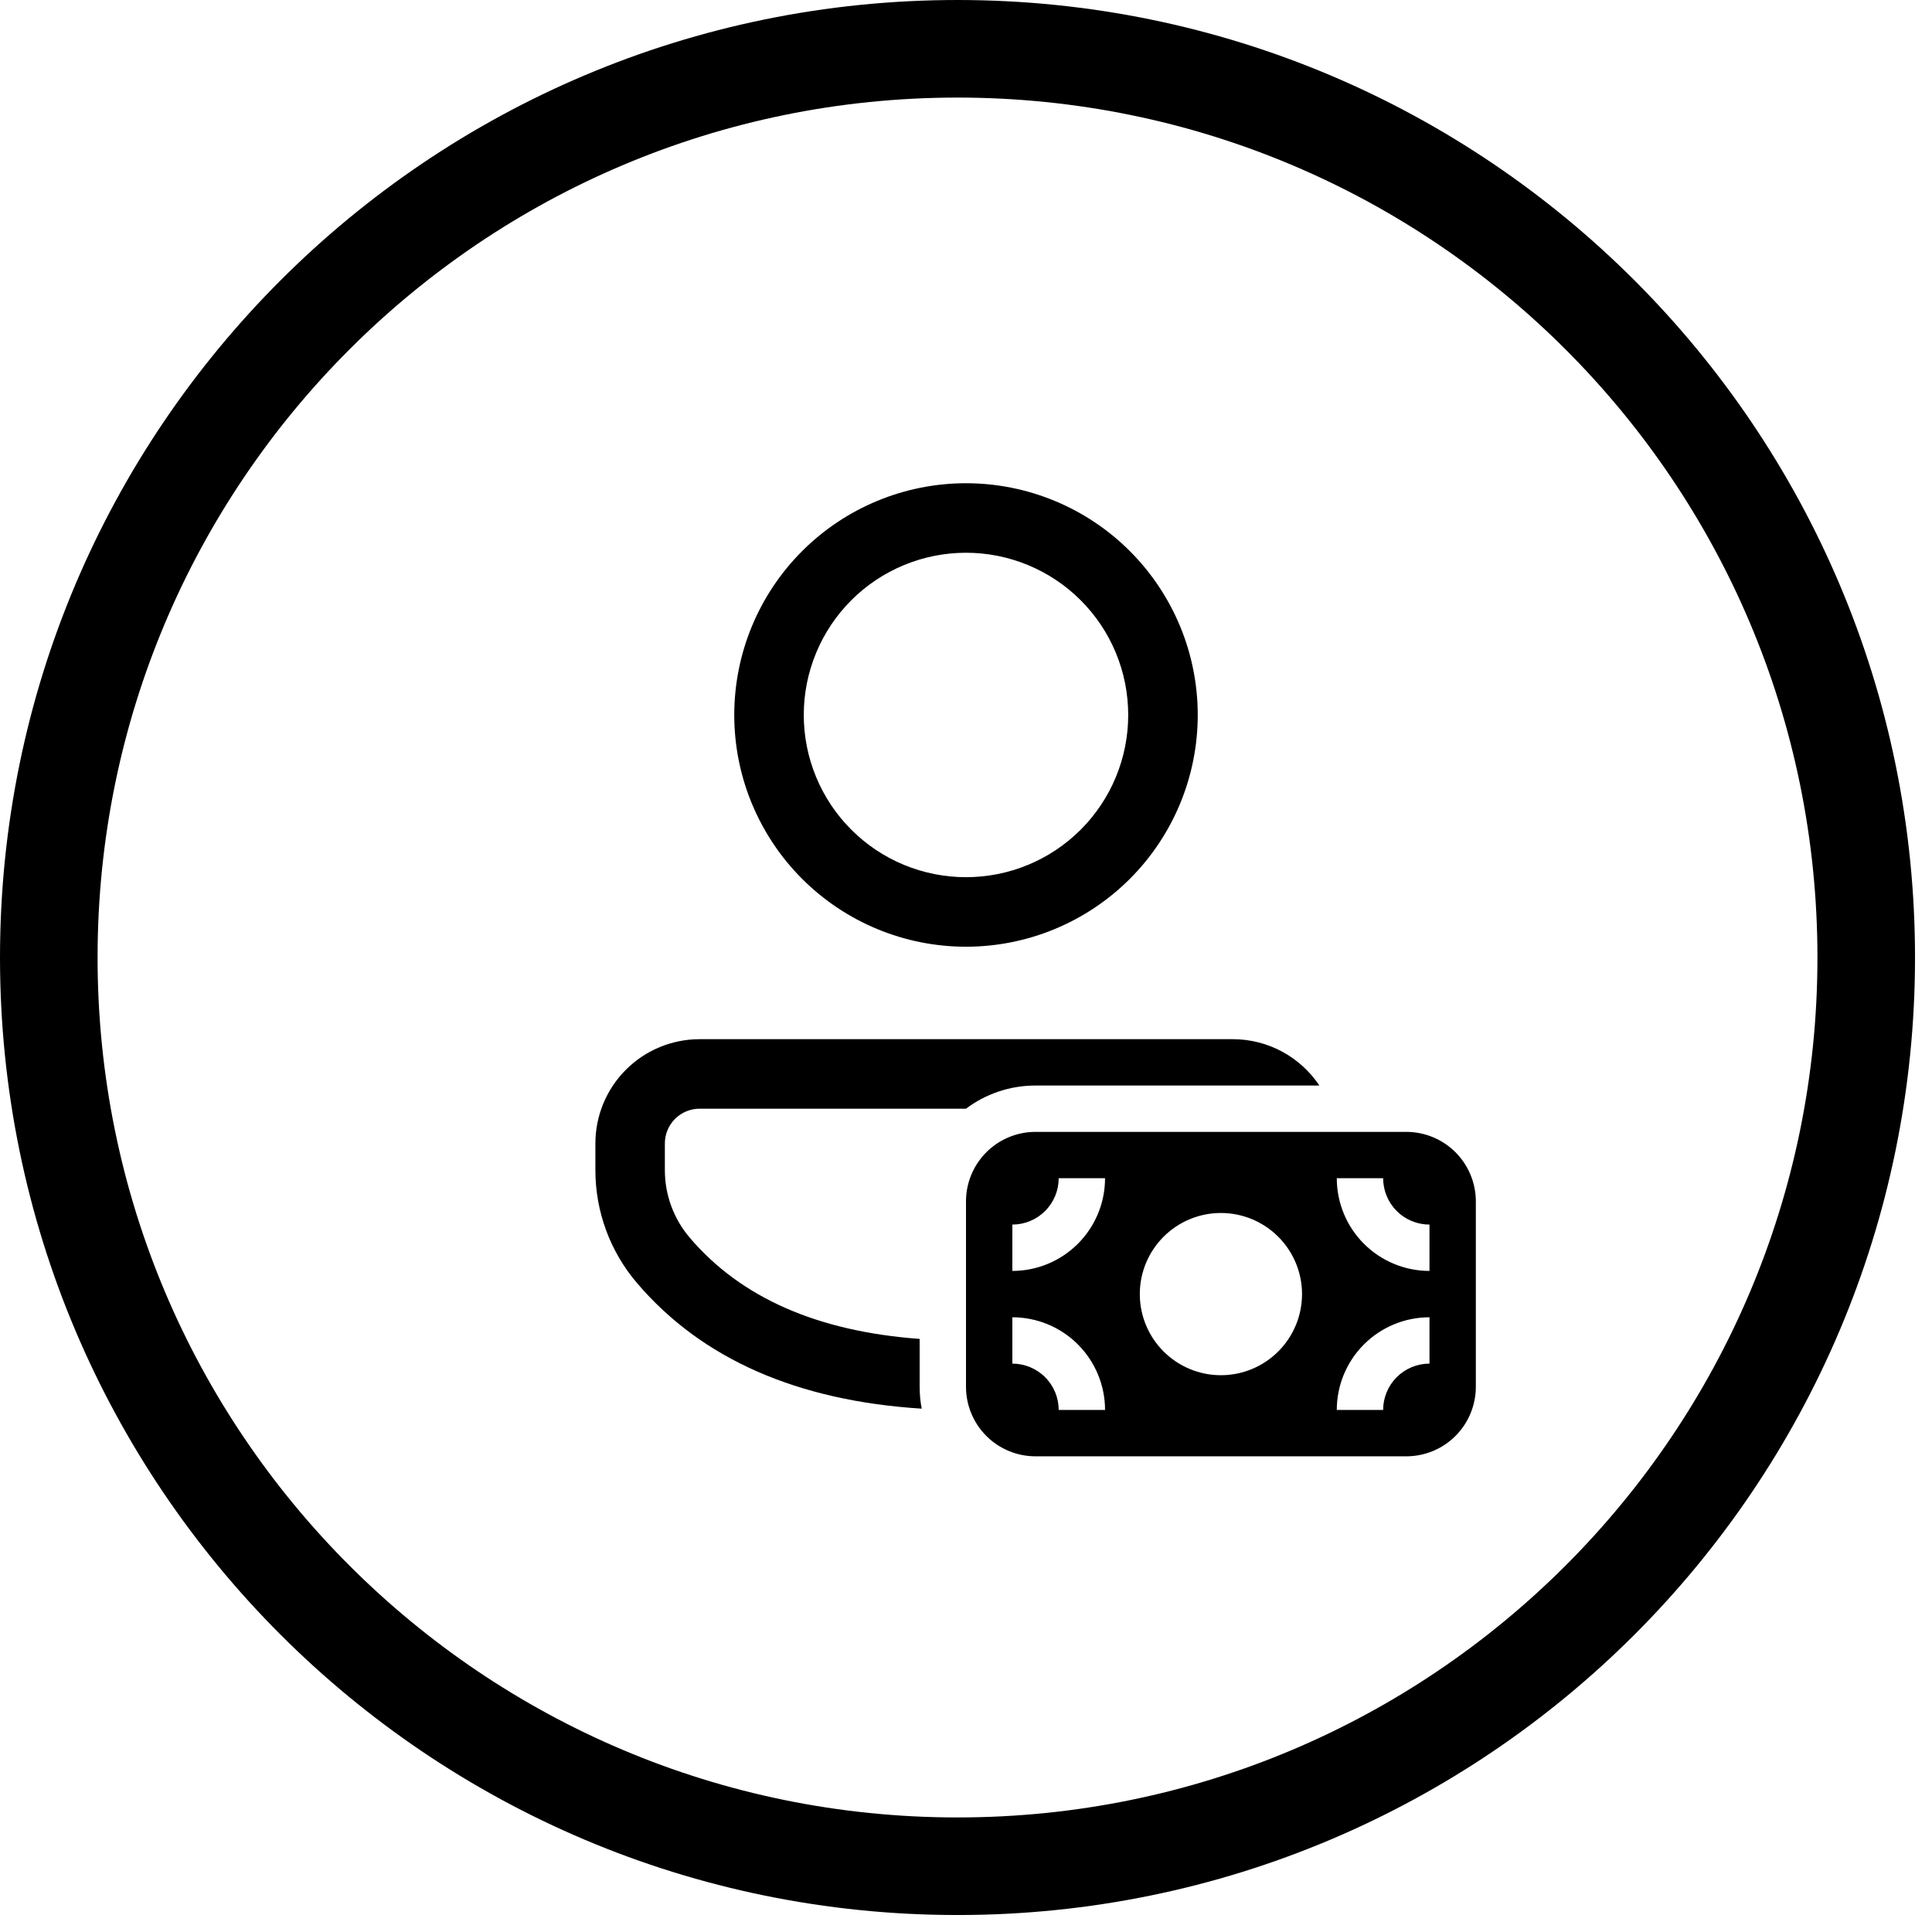
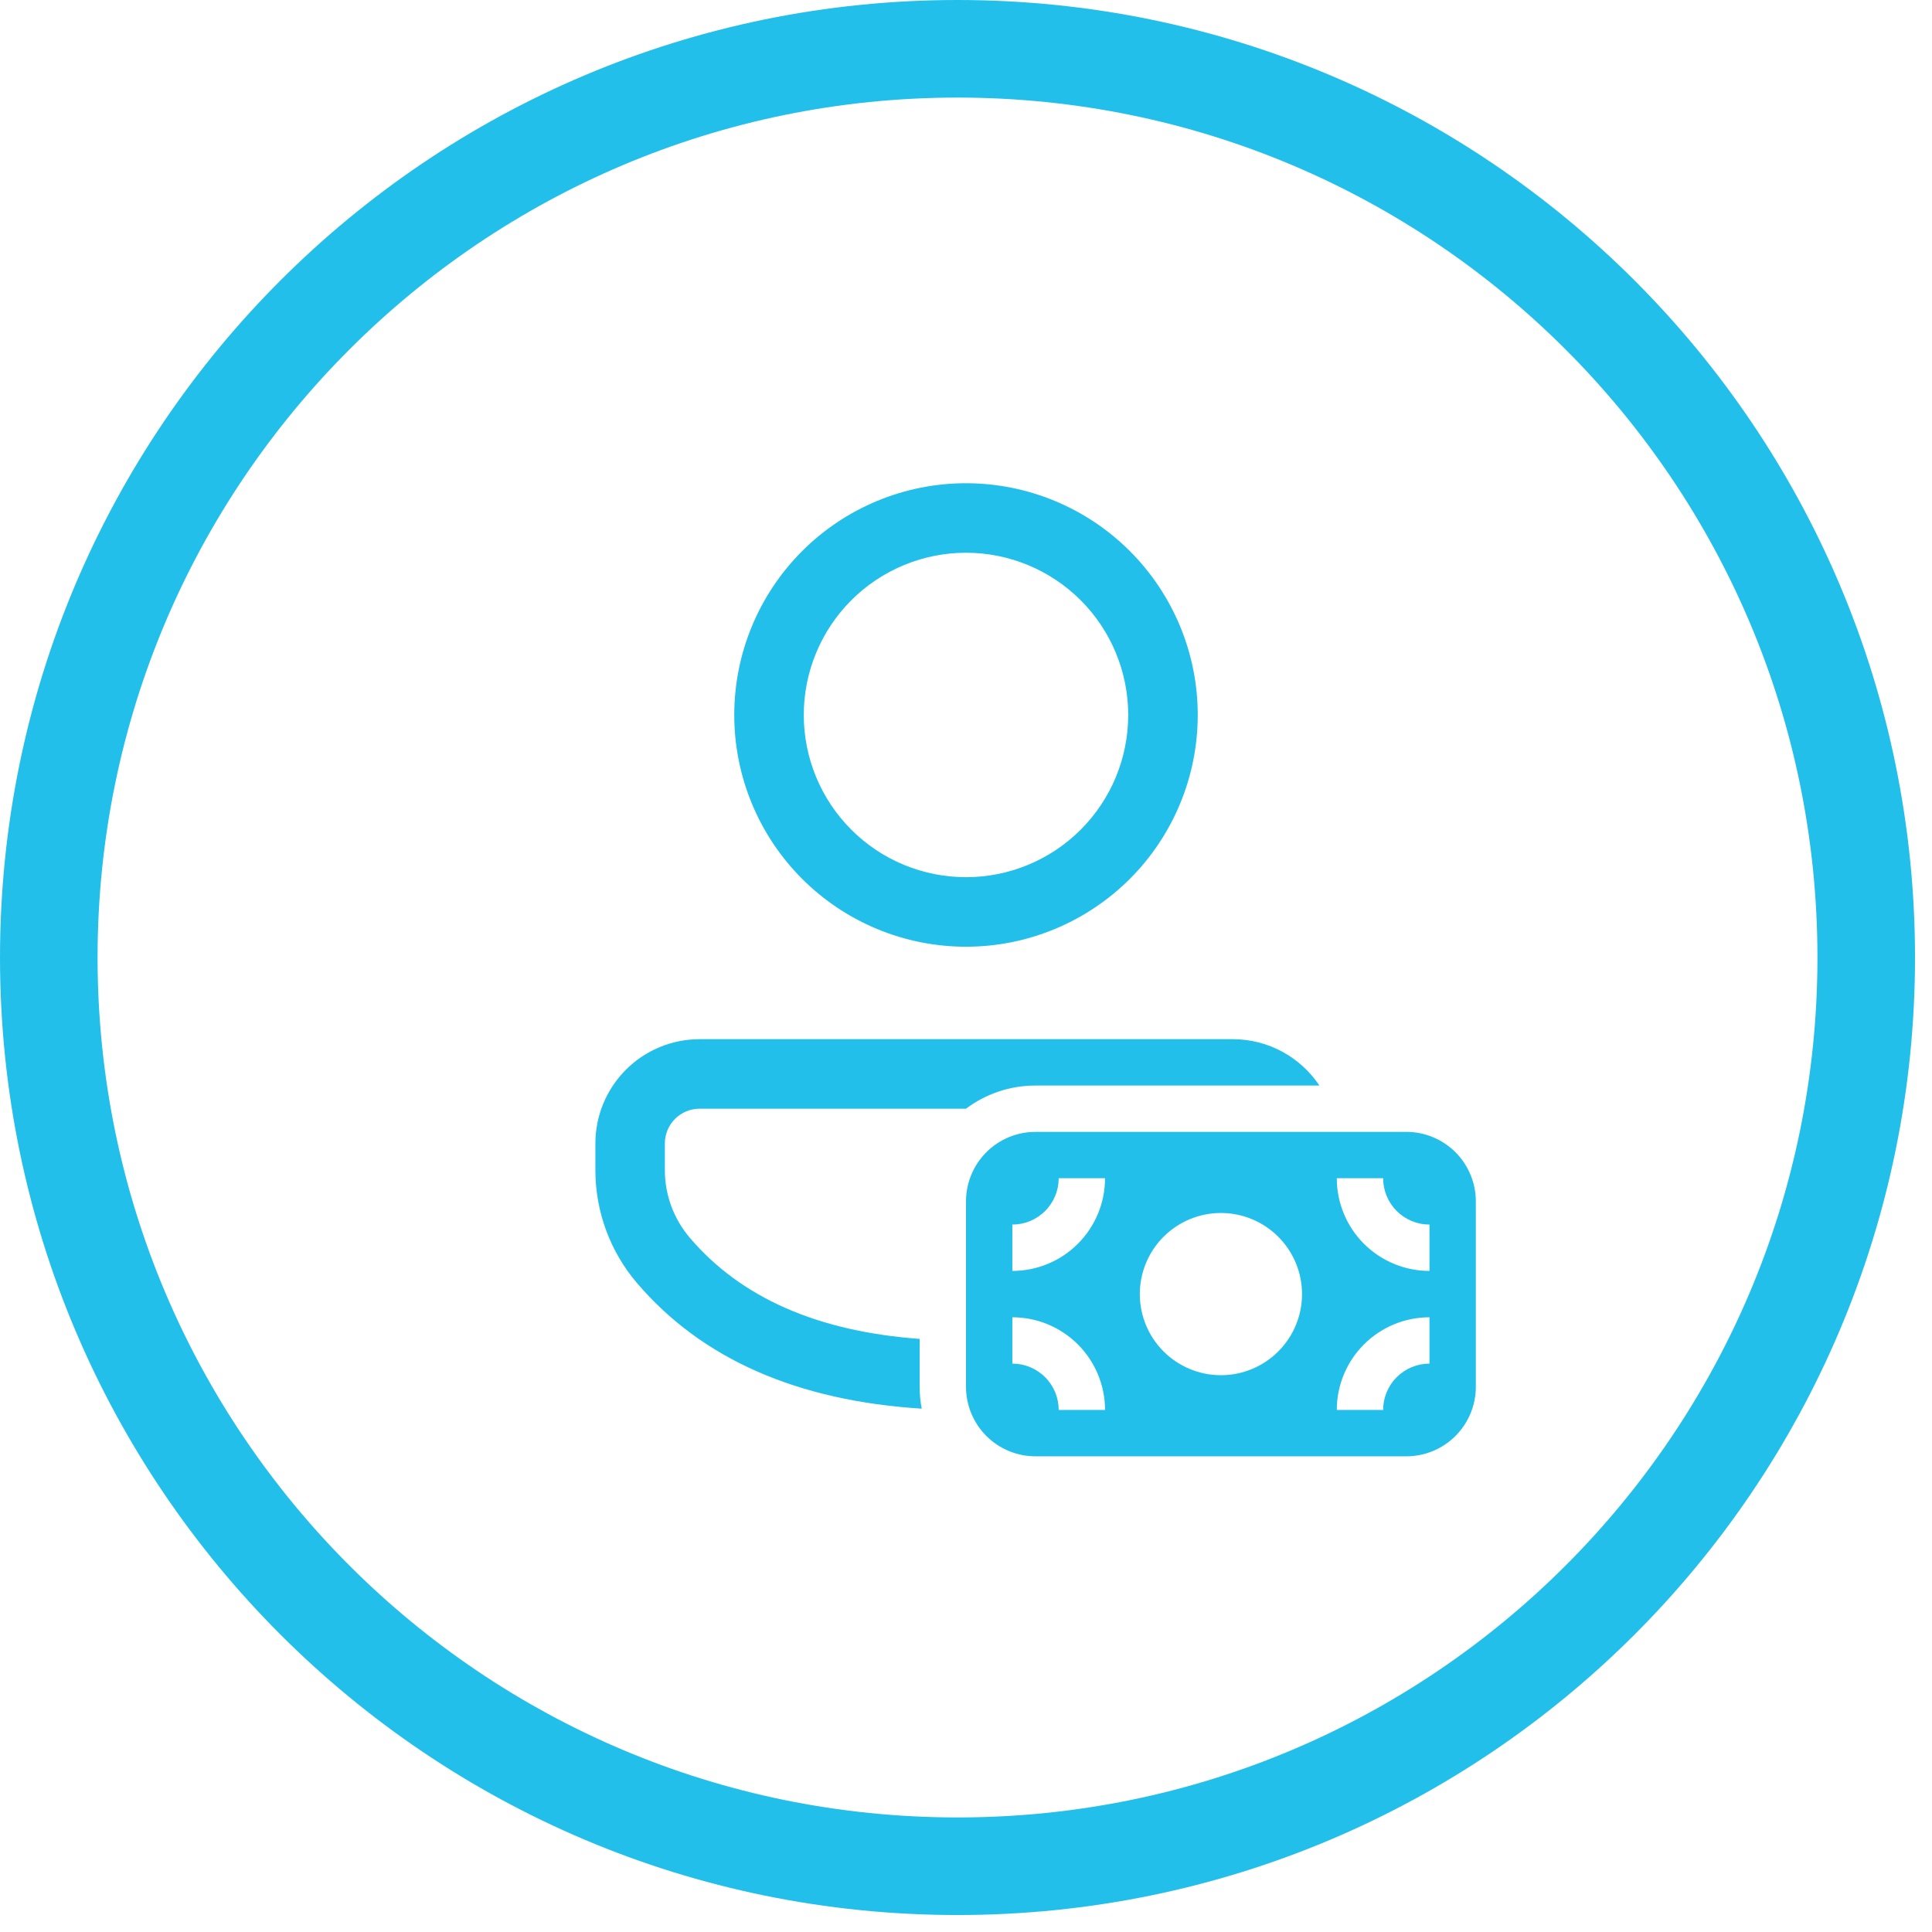
<svg xmlns="http://www.w3.org/2000/svg" width="99" height="99" viewBox="0 0 99 99" fill="none">
-   <circle cx="49.065" cy="49.065" r="46.565" stroke="black" stroke-width="5" />
-   <path d="M63.168 53.25C65.02 53.25 66.65 54.193 67.609 55.625H53.062C51.725 55.625 50.492 56.067 49.5 56.812H35.851C35.617 56.812 35.385 56.858 35.169 56.947C34.952 57.037 34.756 57.168 34.59 57.334C34.425 57.499 34.294 57.695 34.204 57.912C34.115 58.128 34.069 58.36 34.069 58.594V59.964C34.069 61.235 34.525 62.465 35.352 63.432C37.953 66.479 41.845 68.22 47.125 68.609V71.062C47.125 71.445 47.16 71.823 47.232 72.183C40.874 71.782 35.974 69.652 32.642 65.747C31.265 64.135 30.509 62.084 30.509 59.964V58.591C30.509 57.175 31.072 55.816 32.074 54.814C33.075 53.813 34.434 53.25 35.851 53.25H63.168ZM49.5 24.762C51.059 24.762 52.603 25.069 54.044 25.666C55.485 26.262 56.794 27.137 57.897 28.24C58.999 29.343 59.874 30.652 60.471 32.093C61.068 33.533 61.375 35.077 61.375 36.637C61.375 38.196 61.068 39.74 60.471 41.181C59.874 42.622 58.999 43.931 57.897 45.034C56.794 46.136 55.485 47.011 54.044 47.608C52.603 48.205 51.059 48.512 49.5 48.512C46.35 48.512 43.33 47.261 41.103 45.034C38.876 42.807 37.625 39.786 37.625 36.637C37.625 33.487 38.876 30.467 41.103 28.24C43.33 26.013 46.35 24.762 49.5 24.762ZM49.5 28.324C48.408 28.324 47.327 28.539 46.319 28.957C45.31 29.375 44.394 29.987 43.622 30.759C42.85 31.531 42.238 32.447 41.82 33.456C41.402 34.464 41.187 35.545 41.187 36.637C41.187 37.728 41.402 38.809 41.82 39.818C42.238 40.826 42.85 41.743 43.622 42.515C44.394 43.287 45.31 43.899 46.319 44.317C47.327 44.734 48.408 44.949 49.5 44.949C51.704 44.949 53.819 44.074 55.378 42.515C56.937 40.956 57.812 38.842 57.812 36.637C57.812 34.432 56.937 32.318 55.378 30.759C53.819 29.2 51.704 28.324 49.5 28.324ZM49.5 61.562C49.5 60.618 49.875 59.712 50.543 59.043C51.211 58.375 52.117 58 53.062 58H72.062C73.007 58 73.913 58.375 74.581 59.043C75.249 59.712 75.625 60.618 75.625 61.562V71.062C75.625 72.007 75.249 72.913 74.581 73.582C73.913 74.25 73.007 74.625 72.062 74.625H53.062C52.117 74.625 51.211 74.25 50.543 73.582C49.875 72.913 49.5 72.007 49.5 71.062V61.562ZM73.25 62.75C72.62 62.75 72.016 62.5 71.57 62.054C71.125 61.609 70.875 61.005 70.875 60.375H68.5C68.5 61.635 69 62.843 69.891 63.734C70.782 64.624 71.99 65.125 73.25 65.125V62.75ZM73.25 67.5C71.99 67.5 70.782 68 69.891 68.891C69 69.782 68.5 70.99 68.5 72.25H70.875C70.875 71.62 71.125 71.016 71.57 70.571C72.016 70.125 72.62 69.875 73.25 69.875V67.5ZM54.25 60.375C54.25 61.005 54 61.609 53.554 62.054C53.109 62.5 52.505 62.75 51.875 62.75V65.125C53.135 65.125 54.343 64.624 55.233 63.734C56.124 62.843 56.625 61.635 56.625 60.375H54.25ZM56.625 72.25C56.625 70.99 56.124 69.782 55.233 68.891C54.343 68 53.135 67.5 51.875 67.5V69.875C52.505 69.875 53.109 70.125 53.554 70.571C54 71.016 54.25 71.62 54.25 72.25H56.625ZM66.719 66.312C66.719 65.21 66.281 64.153 65.501 63.374C64.722 62.594 63.665 62.156 62.562 62.156C61.46 62.156 60.403 62.594 59.623 63.374C58.844 64.153 58.406 65.21 58.406 66.312C58.406 67.415 58.844 68.472 59.623 69.251C60.403 70.031 61.46 70.469 62.562 70.469C63.665 70.469 64.722 70.031 65.501 69.251C66.281 68.472 66.719 67.415 66.719 66.312Z" fill="black" />
+   <circle cx="49.065" cy="49.065" r="46.565" stroke="#22BFEA" stroke-width="5" />
+   <path d="M63.168 53.25C65.02 53.25 66.65 54.193 67.609 55.625H53.062C51.725 55.625 50.492 56.067 49.5 56.812H35.851C35.617 56.812 35.385 56.858 35.169 56.947C34.952 57.037 34.756 57.168 34.59 57.334C34.425 57.499 34.294 57.695 34.204 57.912C34.115 58.128 34.069 58.36 34.069 58.594V59.964C34.069 61.235 34.525 62.465 35.352 63.432C37.953 66.479 41.845 68.22 47.125 68.609V71.062C47.125 71.445 47.16 71.823 47.232 72.183C40.874 71.782 35.974 69.652 32.642 65.747C31.265 64.135 30.509 62.084 30.509 59.964V58.591C30.509 57.175 31.072 55.816 32.074 54.814C33.075 53.813 34.434 53.25 35.851 53.25H63.168ZM49.5 24.762C51.059 24.762 52.603 25.069 54.044 25.666C55.485 26.262 56.794 27.137 57.897 28.24C58.999 29.343 59.874 30.652 60.471 32.093C61.068 33.533 61.375 35.077 61.375 36.637C61.375 38.196 61.068 39.74 60.471 41.181C59.874 42.622 58.999 43.931 57.897 45.034C56.794 46.136 55.485 47.011 54.044 47.608C52.603 48.205 51.059 48.512 49.5 48.512C46.35 48.512 43.33 47.261 41.103 45.034C38.876 42.807 37.625 39.786 37.625 36.637C37.625 33.487 38.876 30.467 41.103 28.24C43.33 26.013 46.35 24.762 49.5 24.762ZM49.5 28.324C48.408 28.324 47.327 28.539 46.319 28.957C45.31 29.375 44.394 29.987 43.622 30.759C42.85 31.531 42.238 32.447 41.82 33.456C41.402 34.464 41.187 35.545 41.187 36.637C41.187 37.728 41.402 38.809 41.82 39.818C42.238 40.826 42.85 41.743 43.622 42.515C44.394 43.287 45.31 43.899 46.319 44.317C47.327 44.734 48.408 44.949 49.5 44.949C51.704 44.949 53.819 44.074 55.378 42.515C56.937 40.956 57.812 38.842 57.812 36.637C57.812 34.432 56.937 32.318 55.378 30.759C53.819 29.2 51.704 28.324 49.5 28.324ZM49.5 61.562C49.5 60.618 49.875 59.712 50.543 59.043C51.211 58.375 52.117 58 53.062 58H72.062C73.007 58 73.913 58.375 74.581 59.043C75.249 59.712 75.625 60.618 75.625 61.562V71.062C75.625 72.007 75.249 72.913 74.581 73.582C73.913 74.25 73.007 74.625 72.062 74.625H53.062C52.117 74.625 51.211 74.25 50.543 73.582C49.875 72.913 49.5 72.007 49.5 71.062V61.562ZM73.25 62.75C72.62 62.75 72.016 62.5 71.57 62.054C71.125 61.609 70.875 61.005 70.875 60.375H68.5C68.5 61.635 69 62.843 69.891 63.734C70.782 64.624 71.99 65.125 73.25 65.125V62.75ZM73.25 67.5C71.99 67.5 70.782 68 69.891 68.891C69 69.782 68.5 70.99 68.5 72.25H70.875C70.875 71.62 71.125 71.016 71.57 70.571C72.016 70.125 72.62 69.875 73.25 69.875V67.5ZM54.25 60.375C54.25 61.005 54 61.609 53.554 62.054C53.109 62.5 52.505 62.75 51.875 62.75V65.125C53.135 65.125 54.343 64.624 55.233 63.734C56.124 62.843 56.625 61.635 56.625 60.375H54.25ZM56.625 72.25C56.625 70.99 56.124 69.782 55.233 68.891C54.343 68 53.135 67.5 51.875 67.5V69.875C52.505 69.875 53.109 70.125 53.554 70.571C54 71.016 54.25 71.62 54.25 72.25H56.625ZM66.719 66.312C66.719 65.21 66.281 64.153 65.501 63.374C64.722 62.594 63.665 62.156 62.562 62.156C61.46 62.156 60.403 62.594 59.623 63.374C58.844 64.153 58.406 65.21 58.406 66.312C58.406 67.415 58.844 68.472 59.623 69.251C60.403 70.031 61.46 70.469 62.562 70.469C63.665 70.469 64.722 70.031 65.501 69.251C66.281 68.472 66.719 67.415 66.719 66.312Z" fill="#22BFEA" />
</svg>
